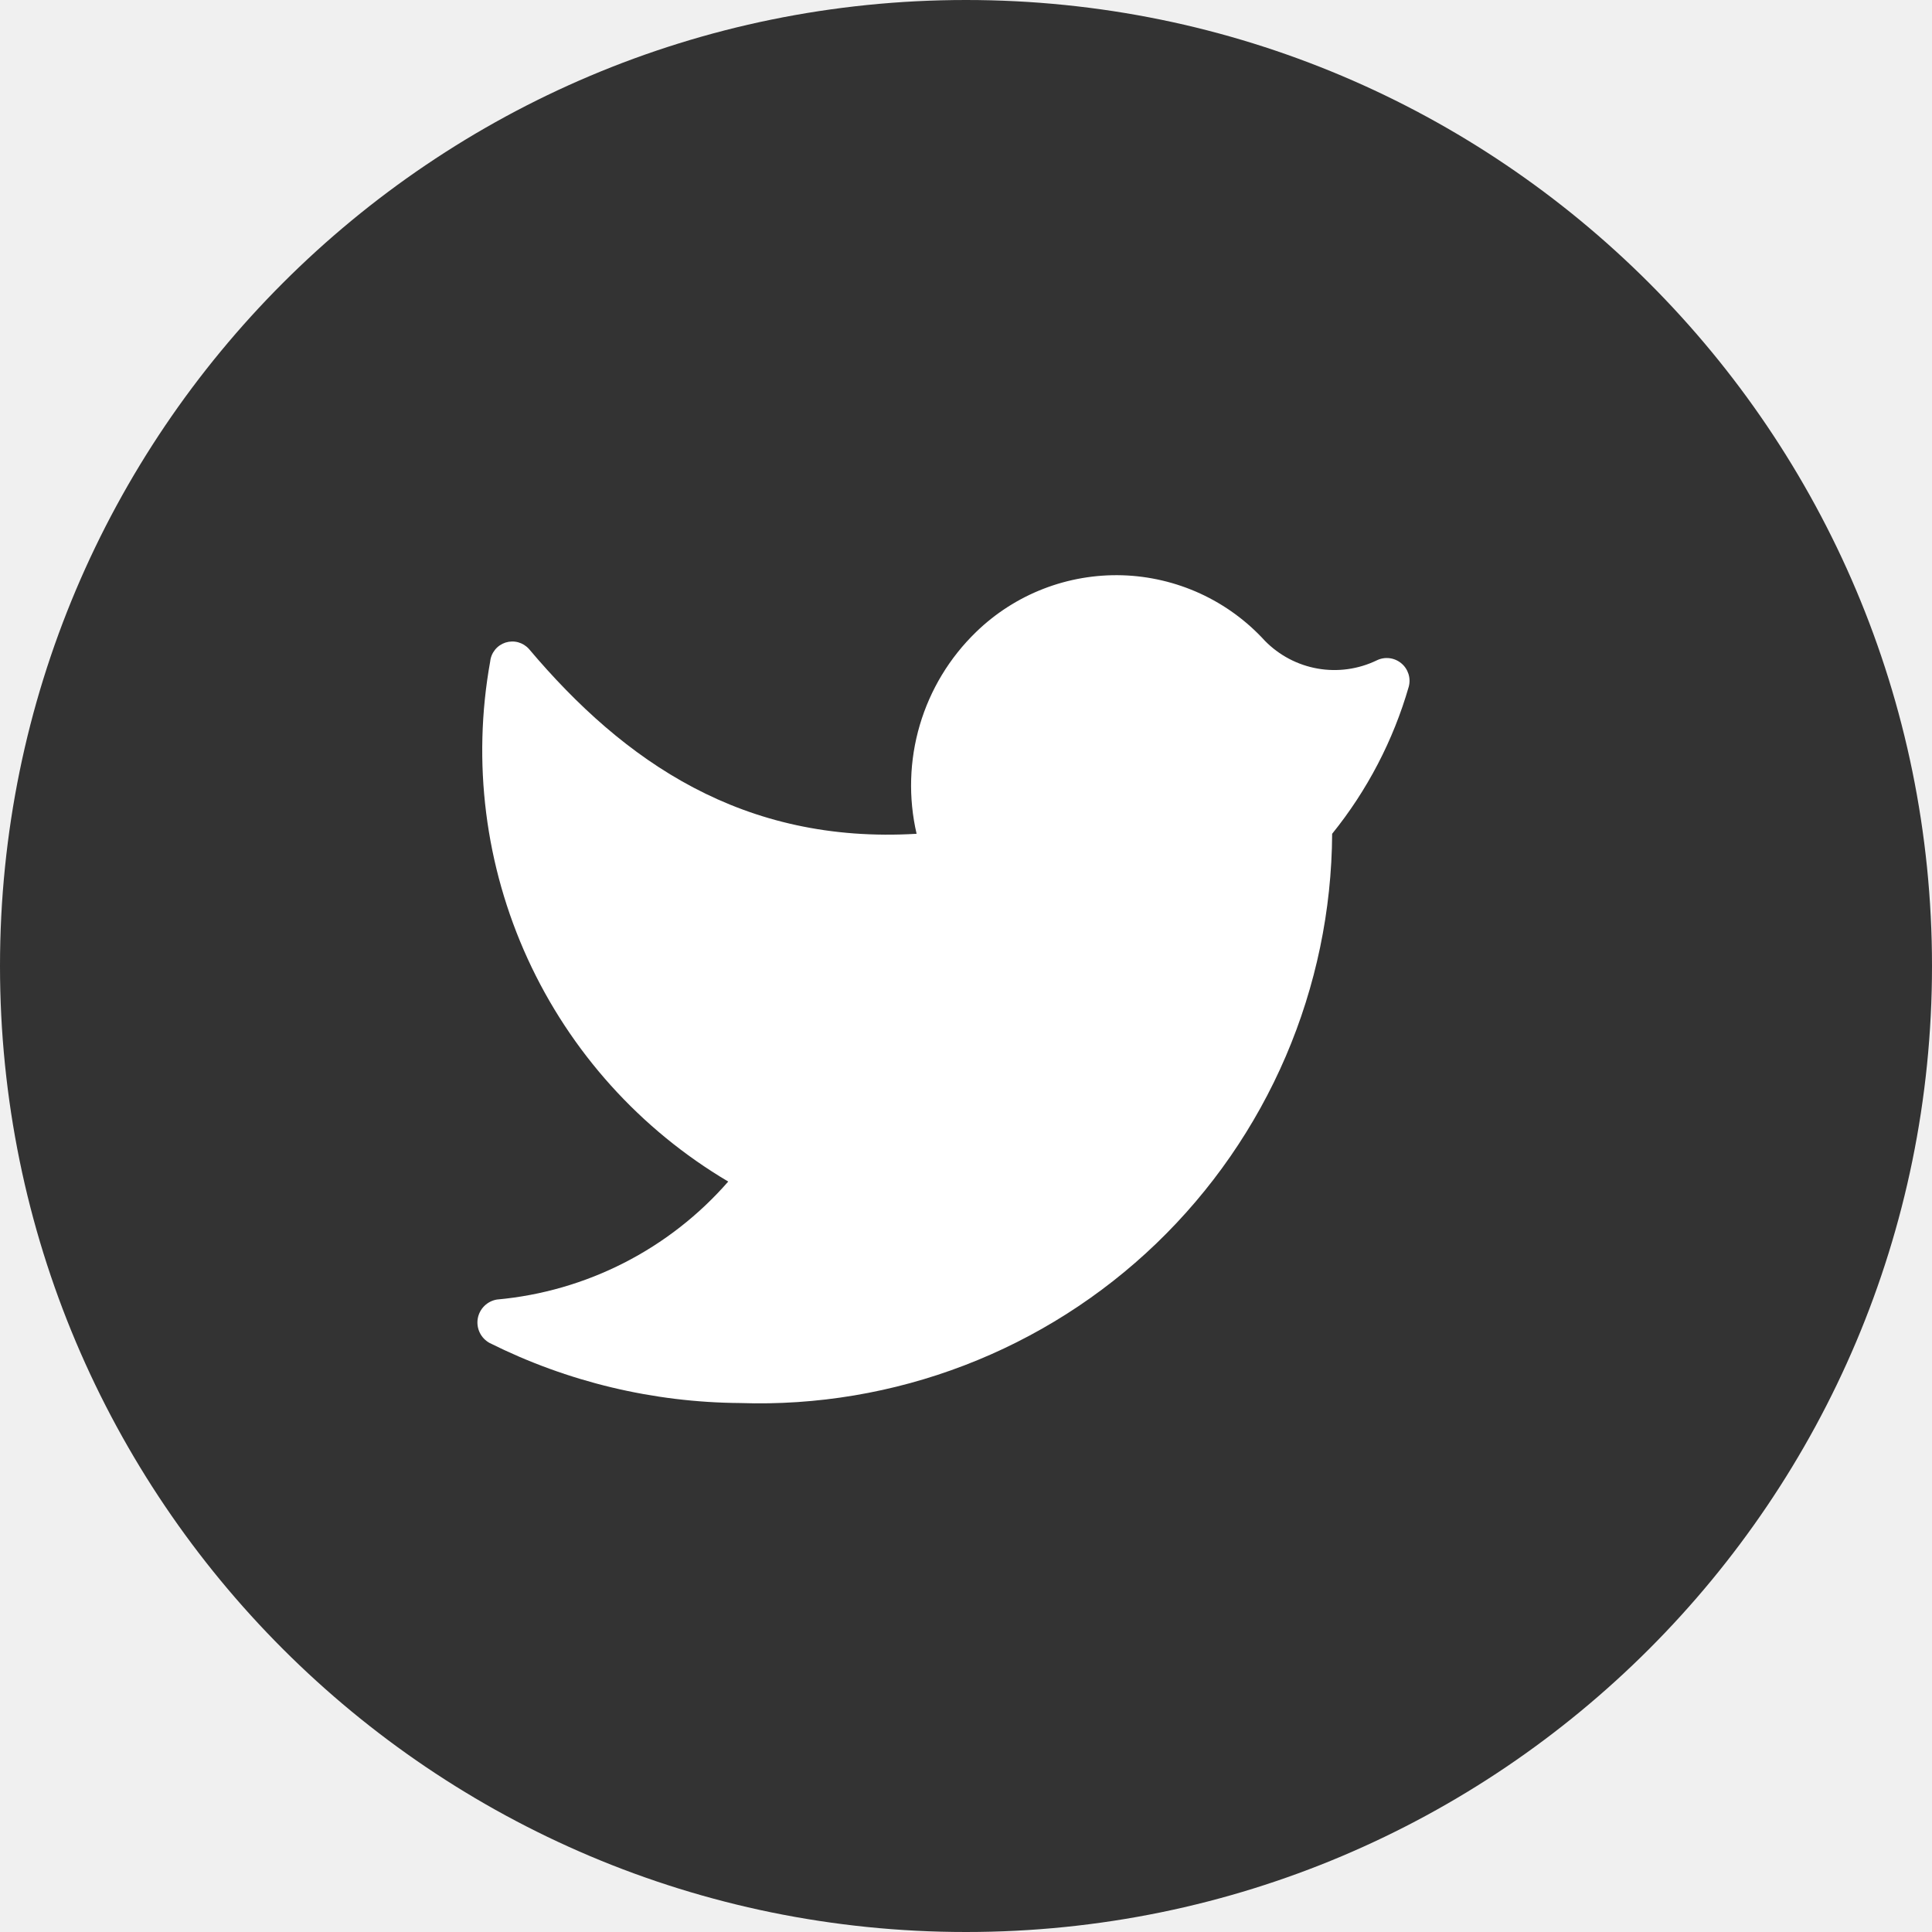
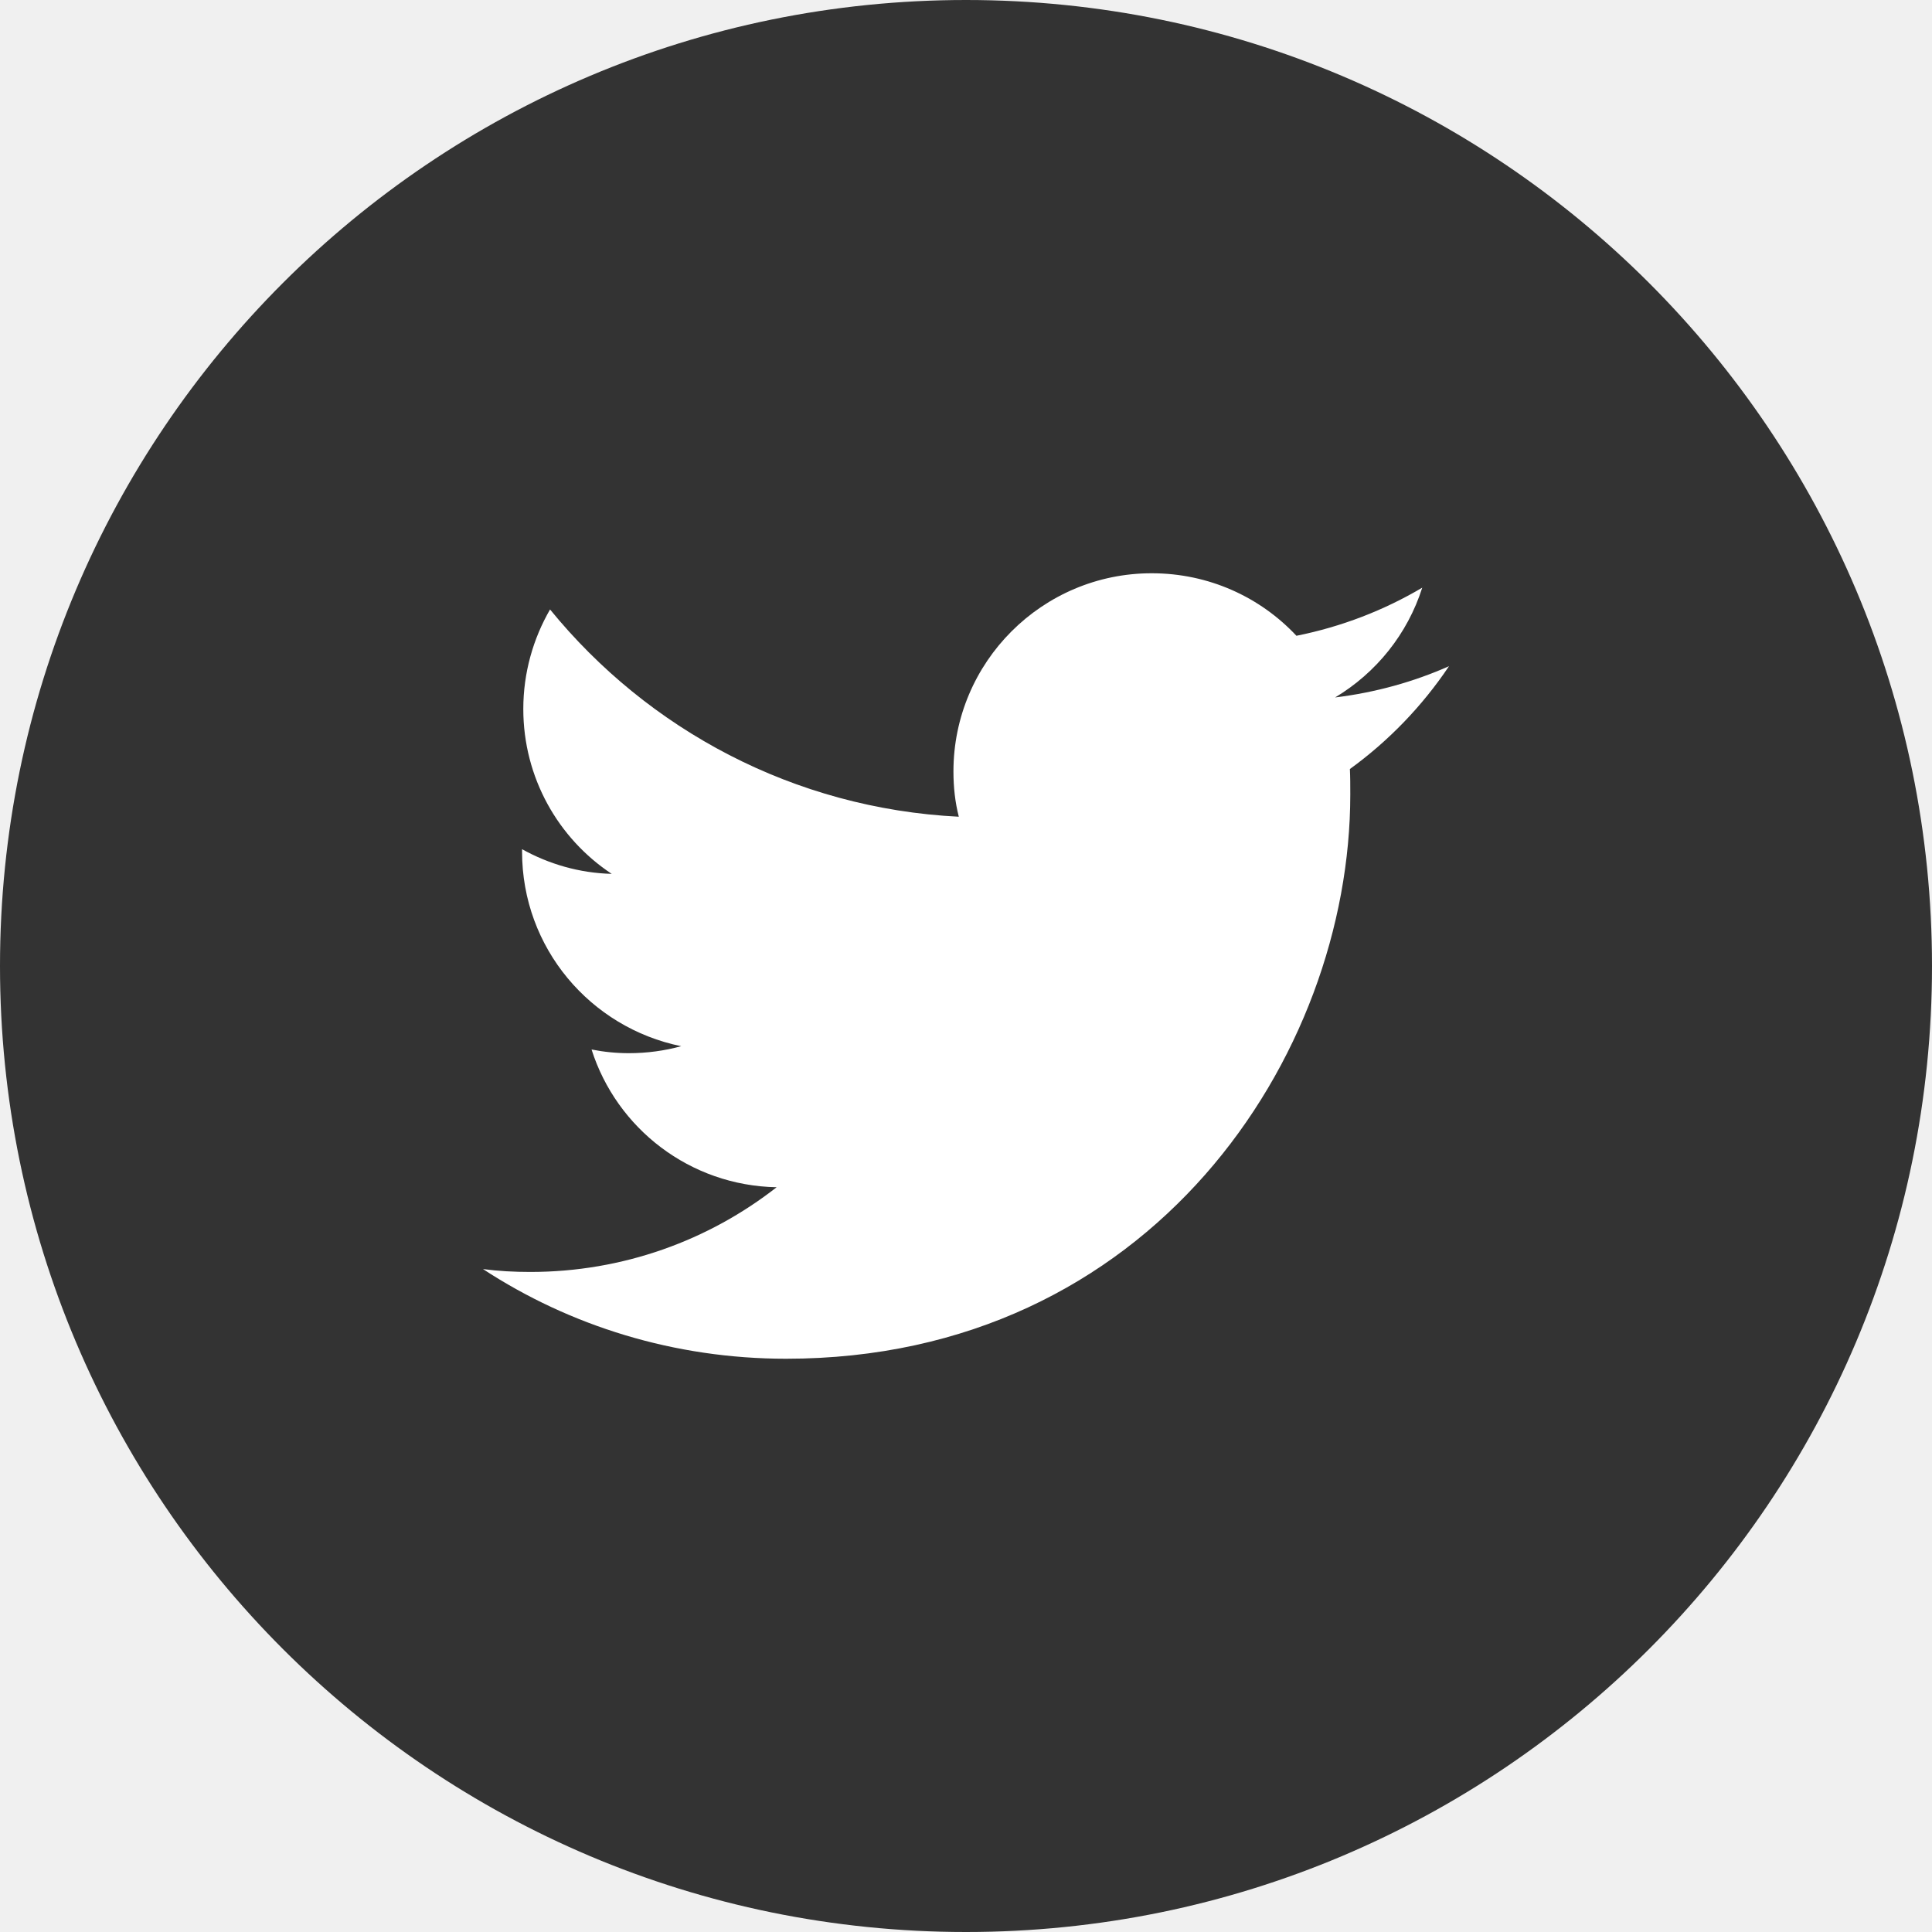
- <svg xmlns="http://www.w3.org/2000/svg" width="58" height="58" viewBox="0 0 58 58" fill="none">
-   <circle cx="29" cy="29" r="29" fill="#333333" />
-   <path d="M22.219 42.12C24.517 42.197 26.806 41.812 28.952 40.989C31.098 40.166 33.058 38.922 34.715 37.328C36.371 35.735 37.692 33.826 38.599 31.714C39.505 29.602 39.979 27.329 39.992 25.031C41.045 23.728 41.827 22.228 42.291 20.618C42.326 20.491 42.323 20.357 42.283 20.231C42.243 20.106 42.168 19.994 42.066 19.911C41.964 19.827 41.841 19.774 41.71 19.759C41.579 19.744 41.446 19.767 41.328 19.826C40.777 20.091 40.157 20.177 39.555 20.071C38.953 19.965 38.4 19.673 37.972 19.236C37.427 18.639 36.767 18.157 36.032 17.819C35.297 17.482 34.502 17.295 33.694 17.27C32.886 17.246 32.08 17.384 31.326 17.676C30.572 17.968 29.884 18.409 29.304 18.972C28.508 19.742 27.926 20.704 27.613 21.766C27.3 22.828 27.267 23.952 27.517 25.031C22.312 25.341 18.739 22.871 15.881 19.484C15.795 19.387 15.682 19.317 15.557 19.282C15.432 19.248 15.3 19.251 15.176 19.29C15.053 19.33 14.943 19.404 14.862 19.505C14.78 19.606 14.729 19.728 14.716 19.857C14.171 22.878 14.564 25.993 15.841 28.784C17.119 31.575 19.22 33.908 21.862 35.471C20.09 37.502 17.602 38.771 14.918 39.013C14.774 39.037 14.641 39.105 14.538 39.208C14.435 39.311 14.366 39.444 14.342 39.587C14.318 39.731 14.34 39.879 14.404 40.01C14.468 40.141 14.572 40.248 14.7 40.318C17.036 41.485 19.608 42.102 22.219 42.12Z" fill="white" />
+ <svg xmlns="http://www.w3.org/2000/svg" width="64" height="64" viewBox="0 0 64 64" fill="none">
+   <rect width="64" height="64" rx="32" fill="#333333" />
+   <path d="M26.04 45.01C38.123 45.01 44.73 34.997 44.73 26.319C44.73 26.033 44.73 25.747 44.717 25.475C45.997 24.548 47.114 23.39 48 22.069C46.828 22.587 45.562 22.941 44.227 23.104C45.589 22.287 46.624 21.006 47.114 19.467C45.848 20.216 44.444 20.761 42.946 21.061C41.747 19.78 40.044 18.99 38.151 18.99C34.527 18.99 31.584 21.933 31.584 25.556C31.584 26.074 31.639 26.578 31.762 27.055C26.299 26.782 21.463 24.167 18.221 20.189C17.662 21.156 17.335 22.287 17.335 23.486C17.335 25.761 18.493 27.777 20.264 28.948C19.188 28.921 18.18 28.622 17.294 28.131C17.294 28.158 17.294 28.186 17.294 28.213C17.294 31.401 19.556 34.043 22.566 34.657C22.021 34.806 21.436 34.888 20.836 34.888C20.414 34.888 20.005 34.847 19.596 34.766C20.427 37.381 22.852 39.275 25.727 39.329C23.479 41.086 20.645 42.135 17.567 42.135C17.035 42.135 16.518 42.108 16 42.04C18.874 43.92 22.335 45.01 26.04 45.01Z" fill="white" />
</svg>
